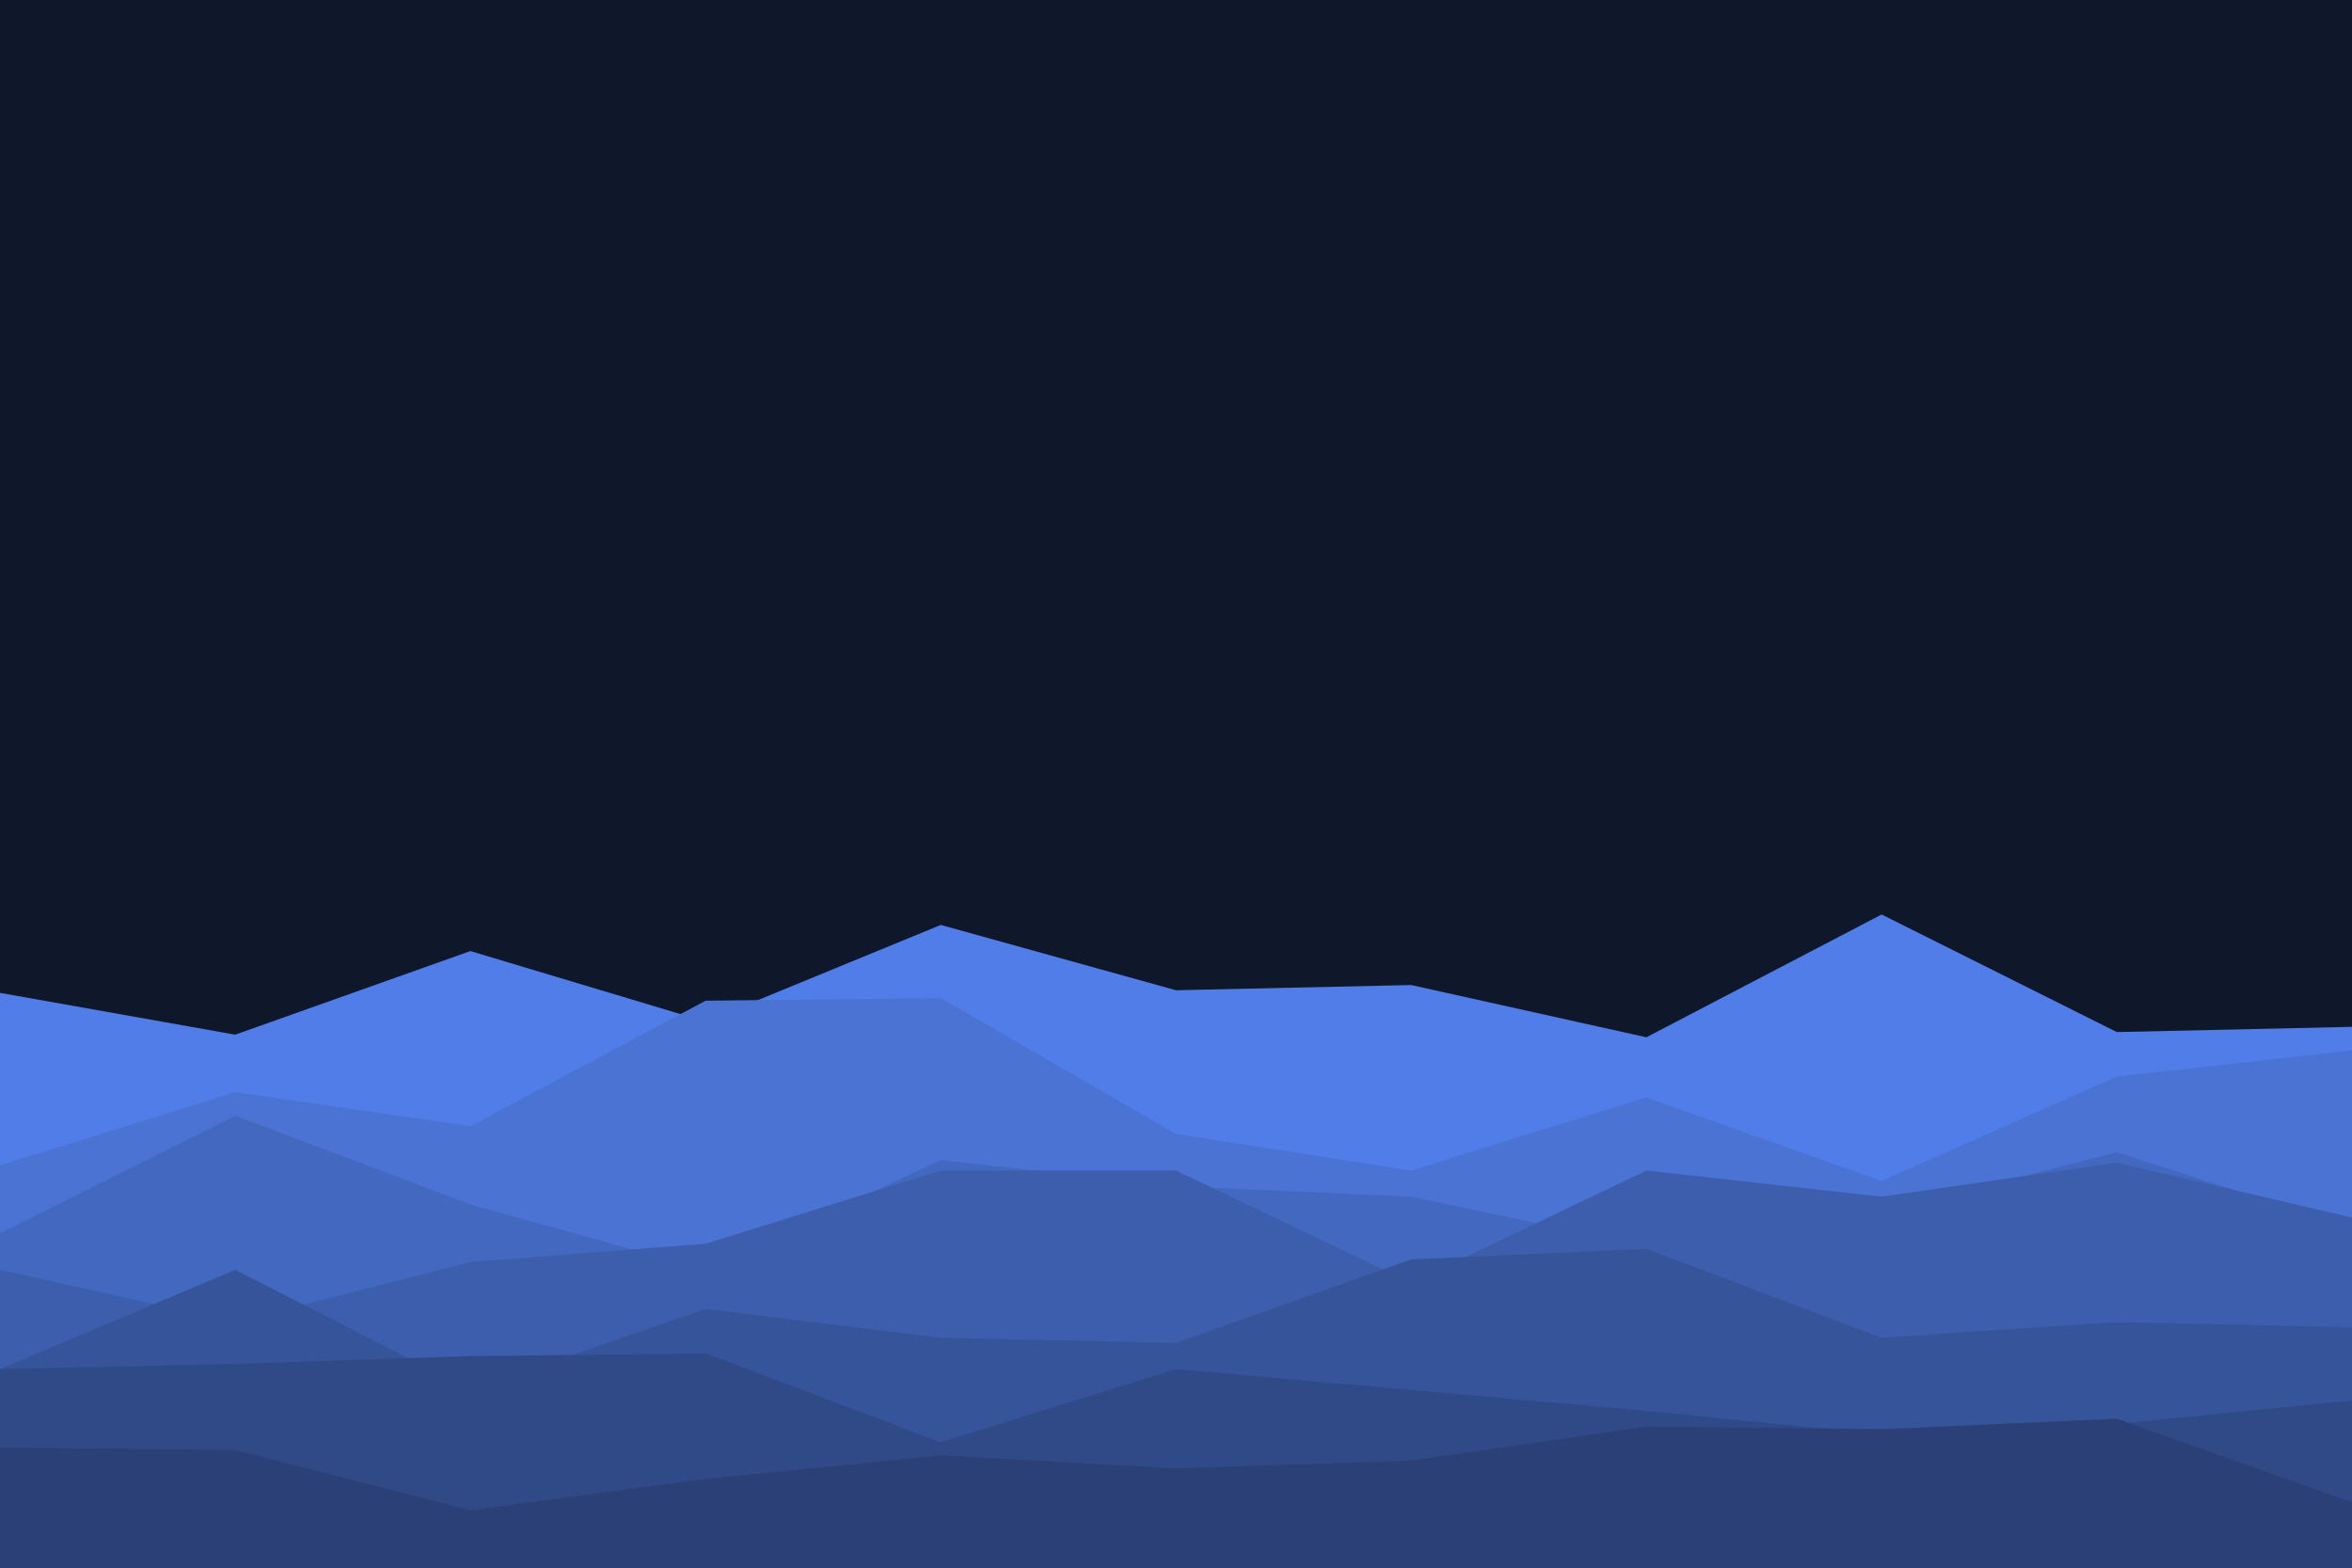
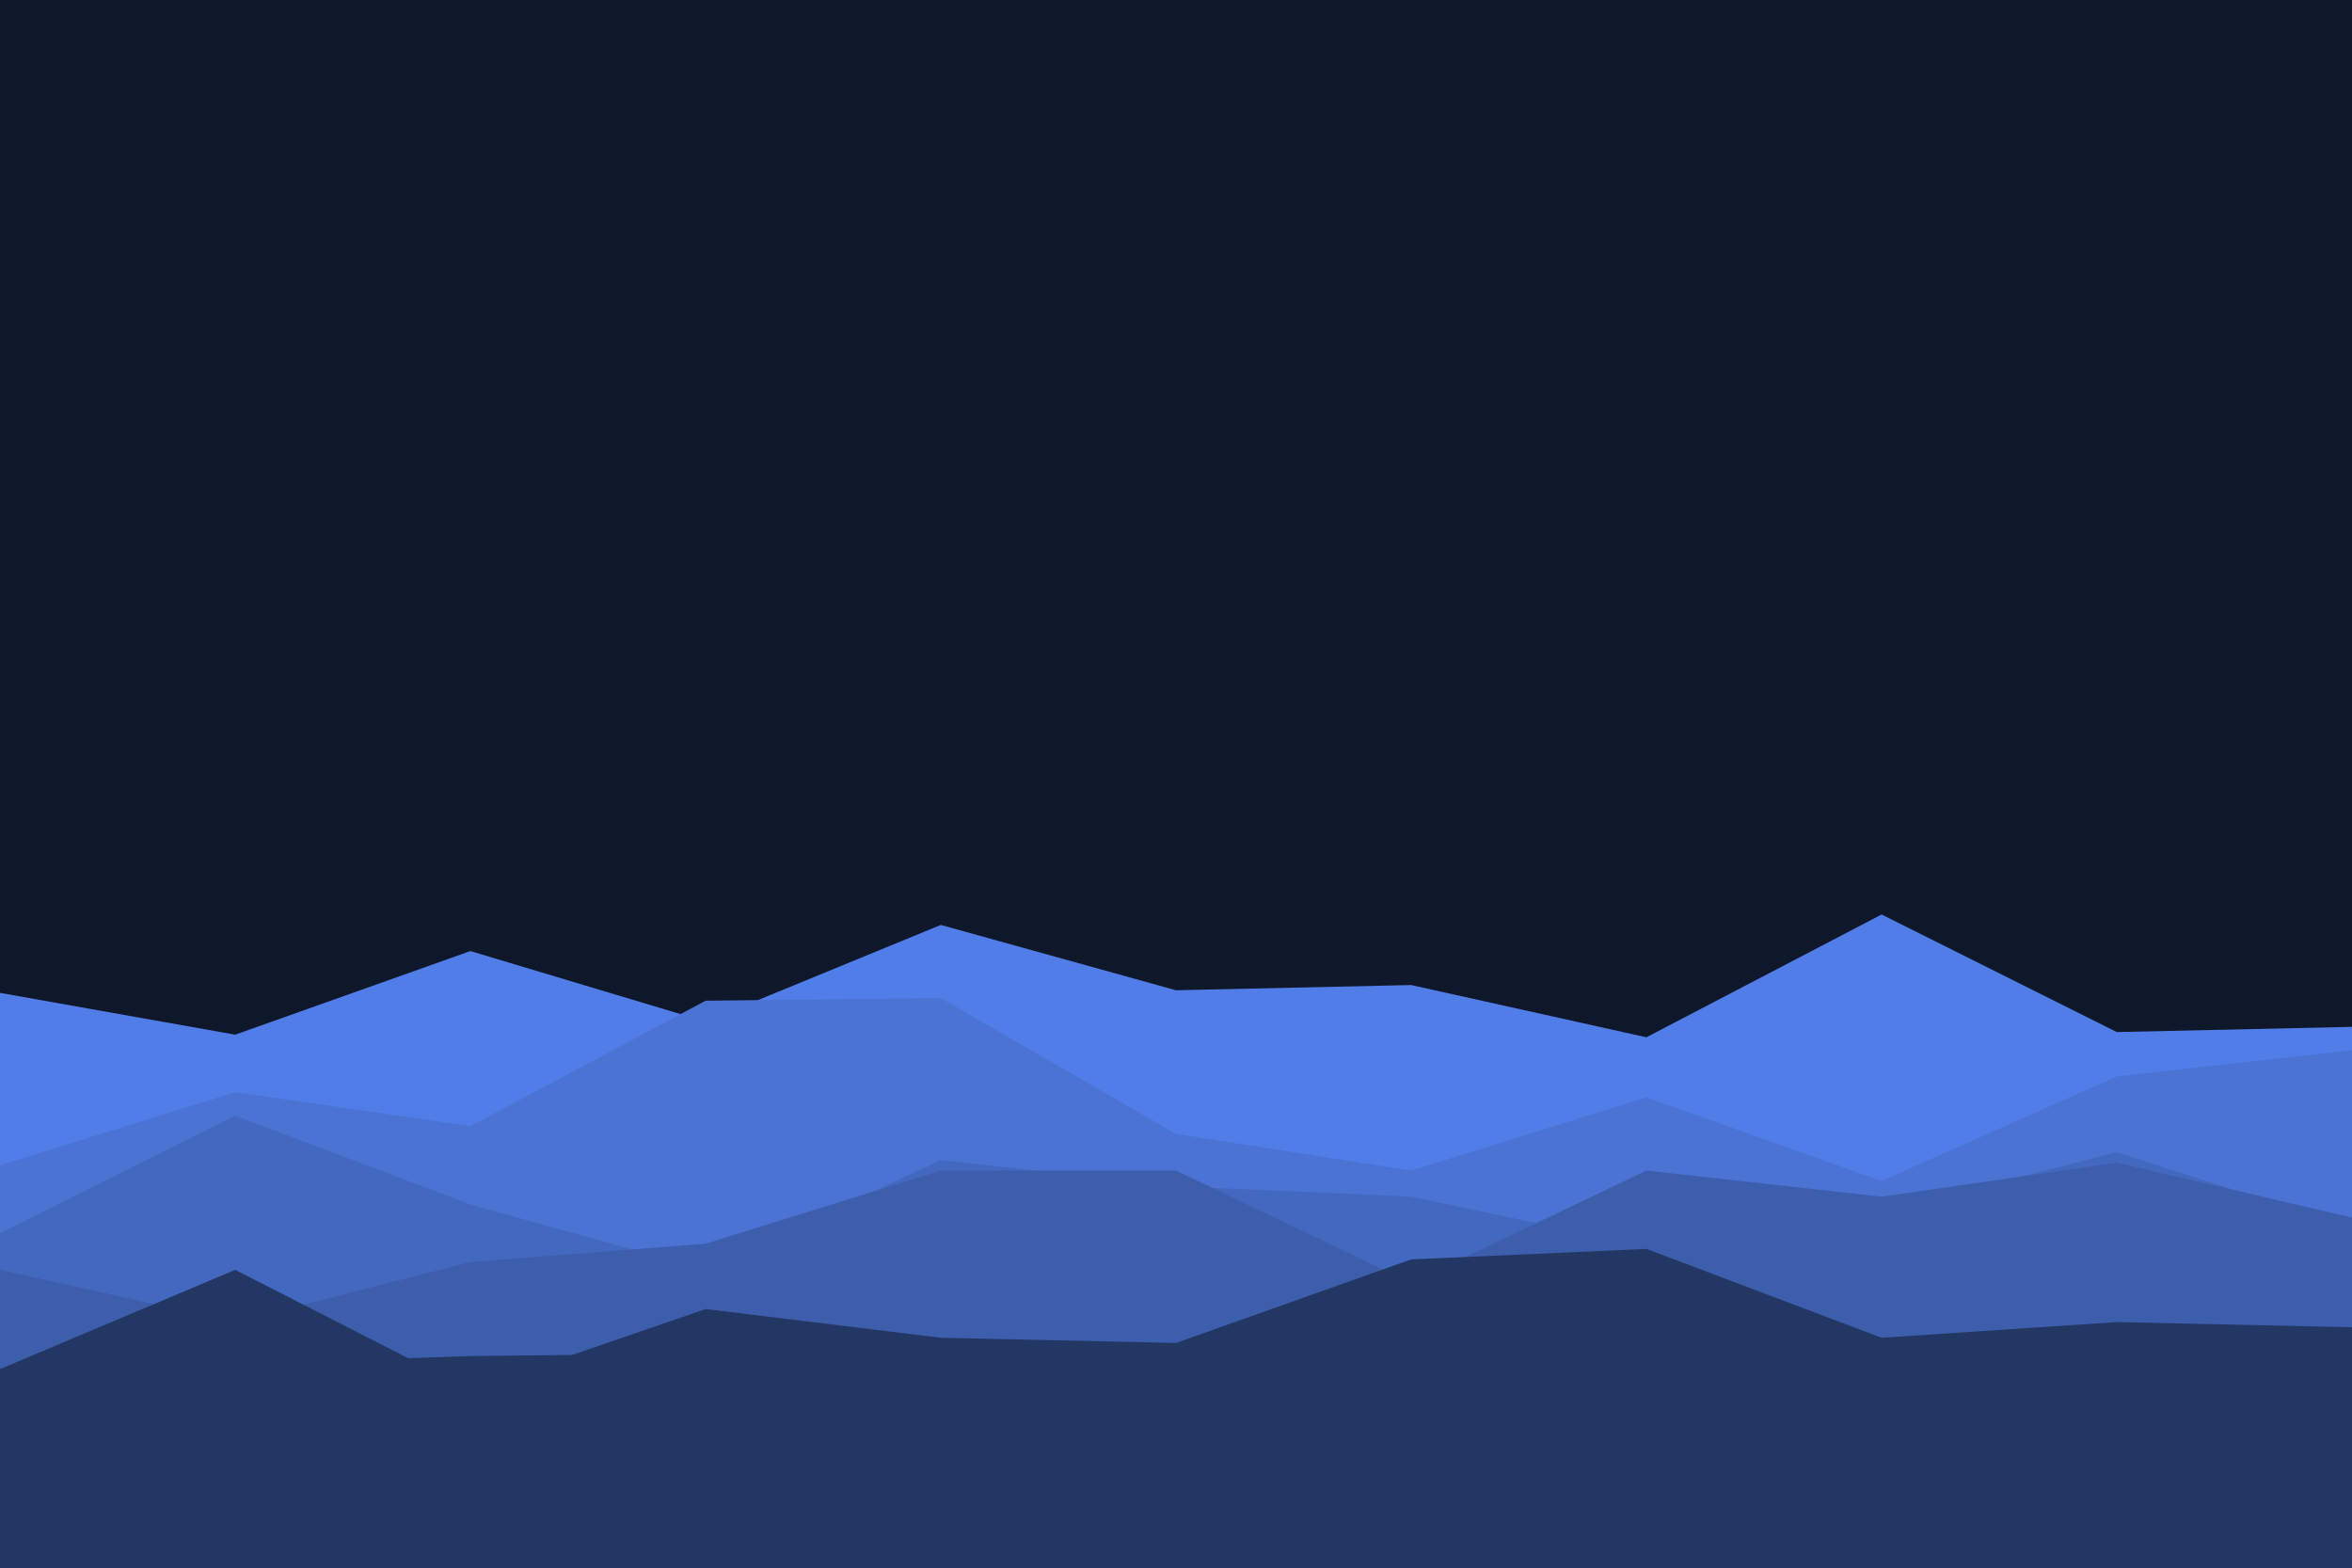
<svg xmlns="http://www.w3.org/2000/svg" id="visual" viewBox="0 0 900 600" width="900" height="600" version="1.1">
  <rect x="0" y="0" width="900" height="600" fill="#0f172a" />
  <path d="M0 380L90 396L180 364L270 391L360 354L450 379L540 377L630 397L720 350L810 395L900 393L900 601L810 601L720 601L630 601L540 601L450 601L360 601L270 601L180 601L90 601L0 601Z" fill="#517de8" />
  <path d="M0 446L90 418L180 431L270 383L360 382L450 434L540 448L630 420L720 452L810 412L900 402L900 601L810 601L720 601L630 601L540 601L450 601L360 601L270 601L180 601L90 601L0 601Z" fill="#4a73d4" />
  <path d="M0 472L90 427L180 461L270 486L360 444L450 454L540 458L630 477L720 464L810 441L900 470L900 601L810 601L720 601L630 601L540 601L450 601L360 601L270 601L180 601L90 601L0 601Z" fill="#4368c0" />
  <path d="M0 486L90 506L180 483L270 476L360 448L450 448L540 491L630 448L720 458L810 445L900 466L900 601L810 601L720 601L630 601L540 601L450 601L360 601L270 601L180 601L90 601L0 601Z" fill="#3d5ead" />
-   <path d="M0 524L90 486L180 532L270 501L360 512L450 514L540 482L630 478L720 512L810 506L900 508L900 601L810 601L720 601L630 601L540 601L450 601L360 601L270 601L180 601L90 601L0 601Z" fill="#36549a" />
-   <path d="M0 524L90 522L180 519L270 518L360 552L450 524L540 532L630 540L720 549L810 545L900 536L900 601L810 601L720 601L630 601L540 601L450 601L360 601L270 601L180 601L90 601L0 601Z" fill="#304a88" />
-   <path d="M0 554L90 555L180 578L270 566L360 557L450 562L540 559L630 546L720 547L810 543L900 575L900 601L810 601L720 601L630 601L540 601L450 601L360 601L270 601L180 601L90 601L0 601Z" fill="#2a4076" />
+   <path d="M0 524L90 486L180 532L270 501L360 512L450 514L540 482L630 478L720 512L810 506L900 508L900 601L810 601L720 601L630 601L540 601L450 601L360 601L270 601L180 601L90 601L0 601Z" fill="#223764" />
+   <path d="M0 524L90 522L180 519L270 518L360 552L450 524L540 532L630 540L720 549L810 545L900 536L900 601L810 601L720 601L630 601L540 601L450 601L360 601L270 601L180 601L90 601L0 601Z" fill="#223764" />
+   <path d="M0 554L90 555L180 578L270 566L360 557L450 562L540 559L630 546L720 547L810 543L900 575L900 601L810 601L720 601L630 601L540 601L450 601L360 601L270 601L180 601L90 601L0 601Z" fill="#223764" />
</svg>
